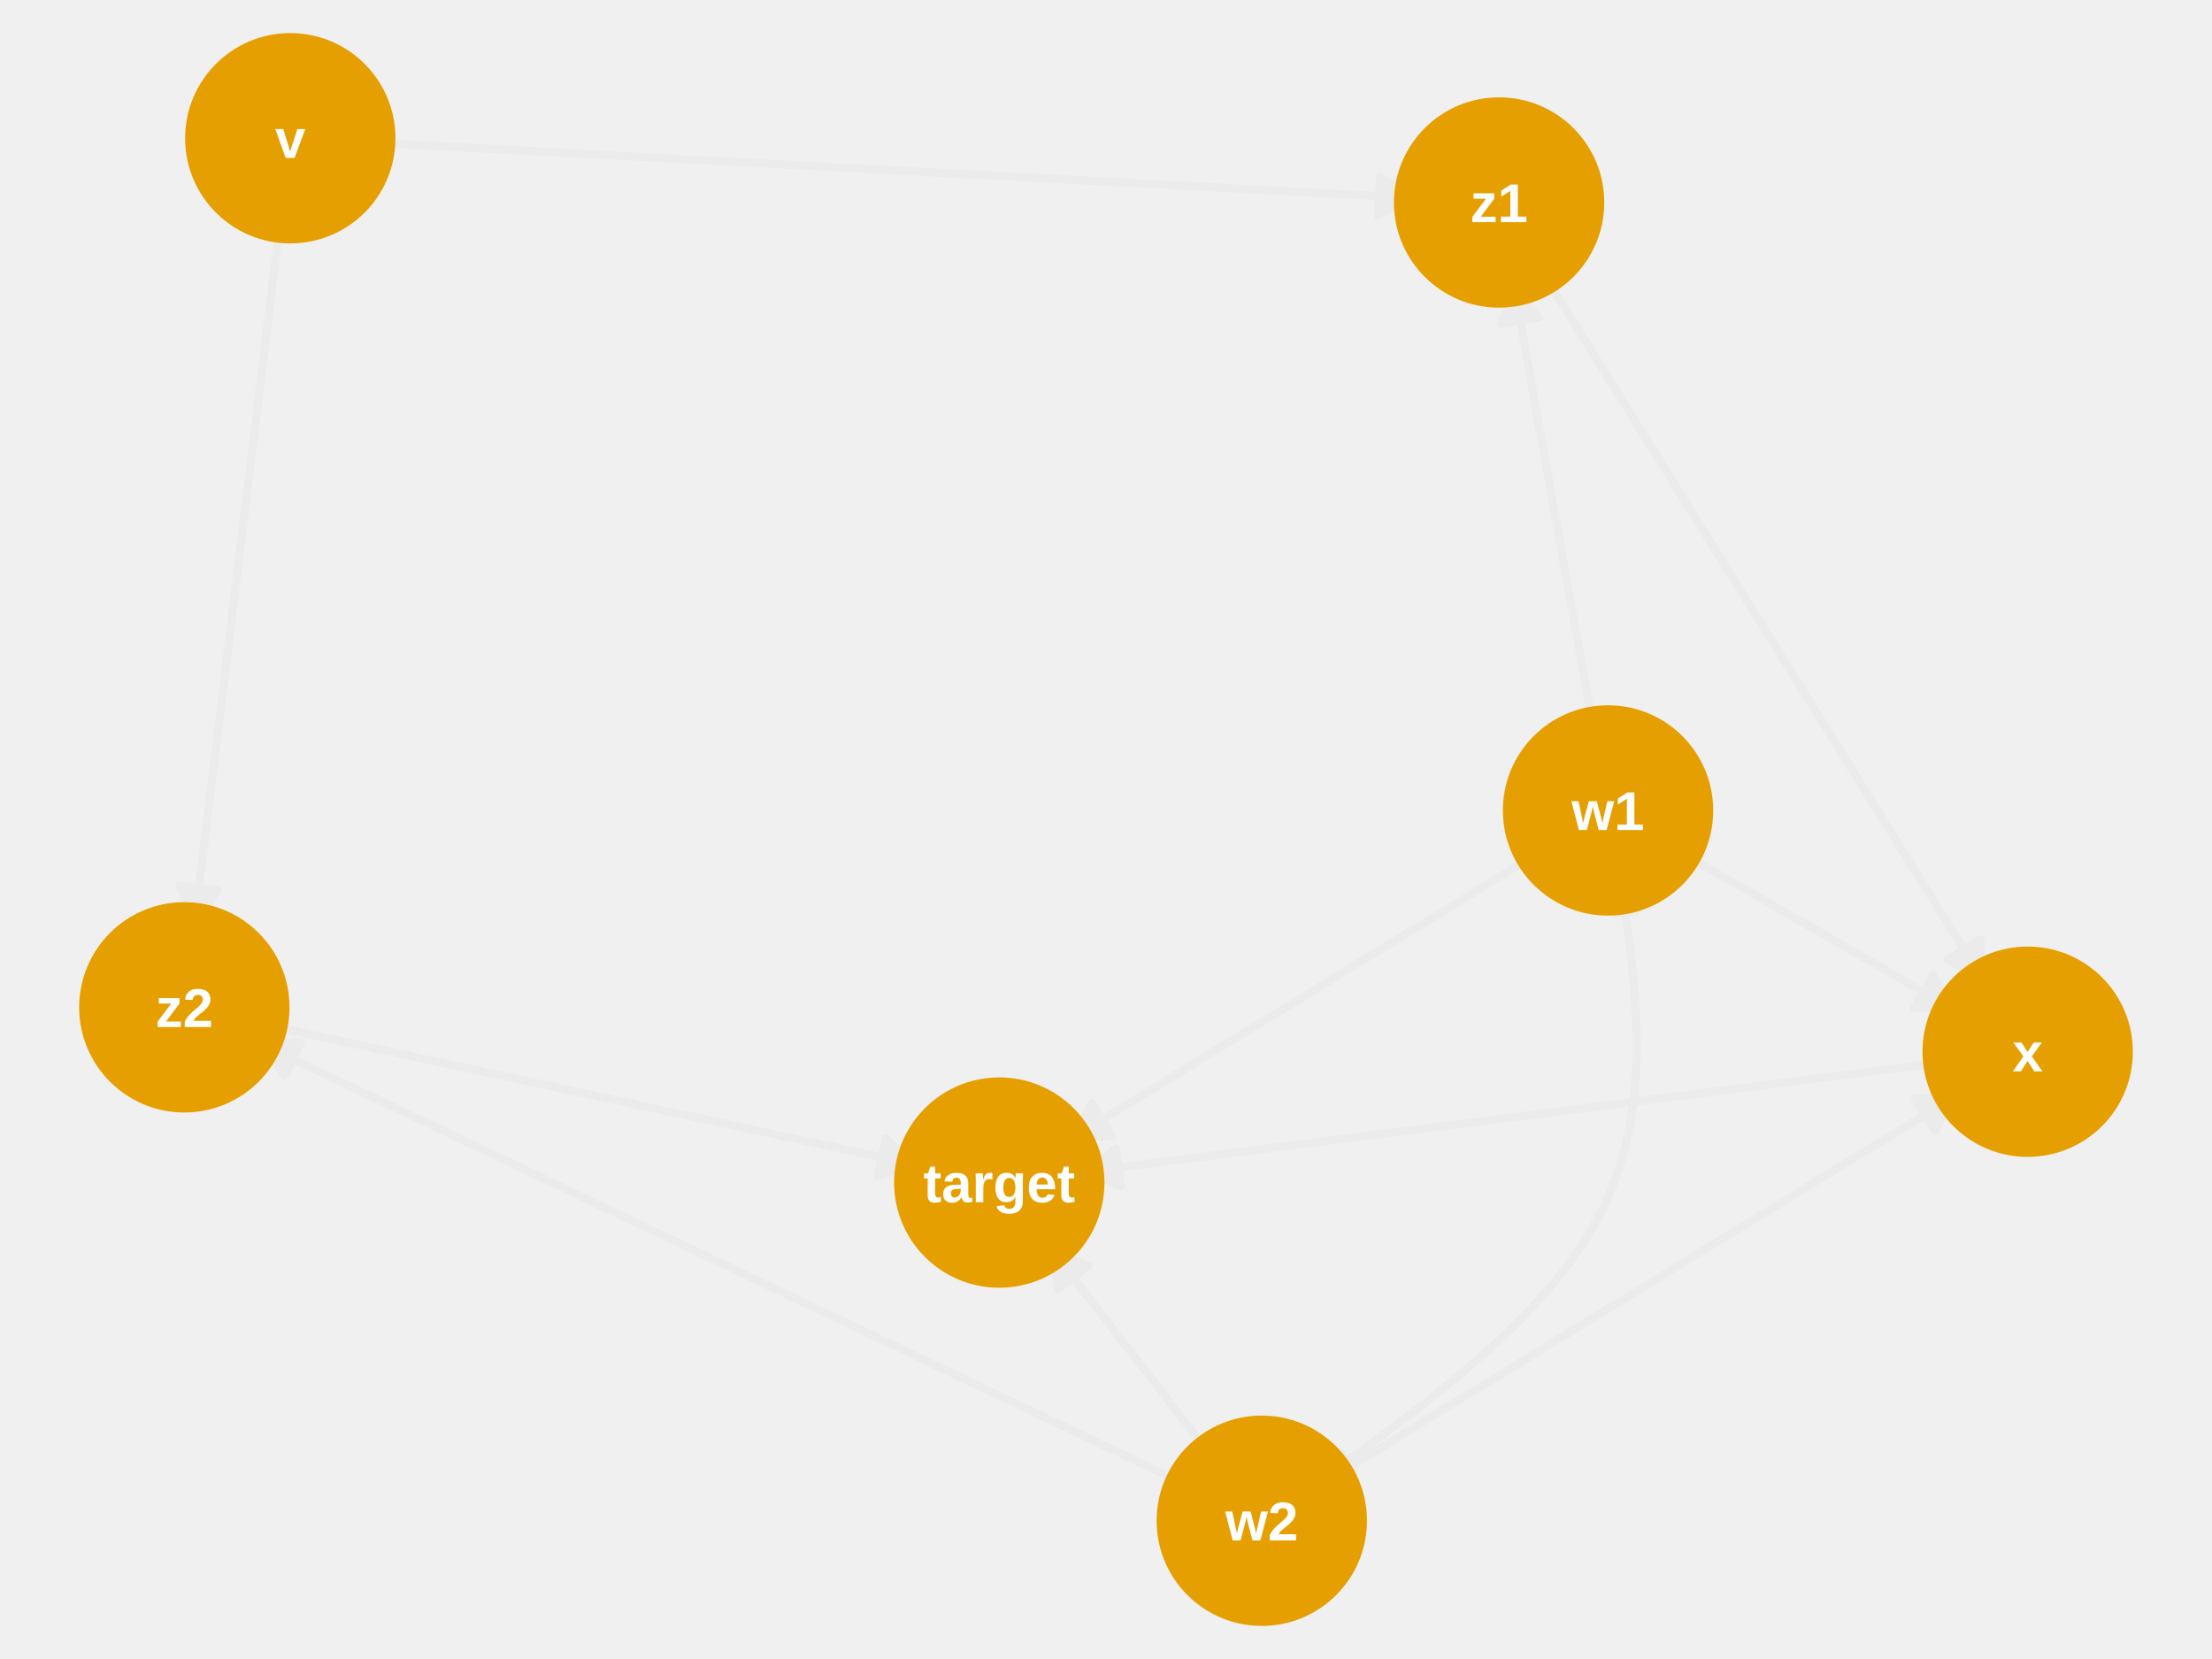
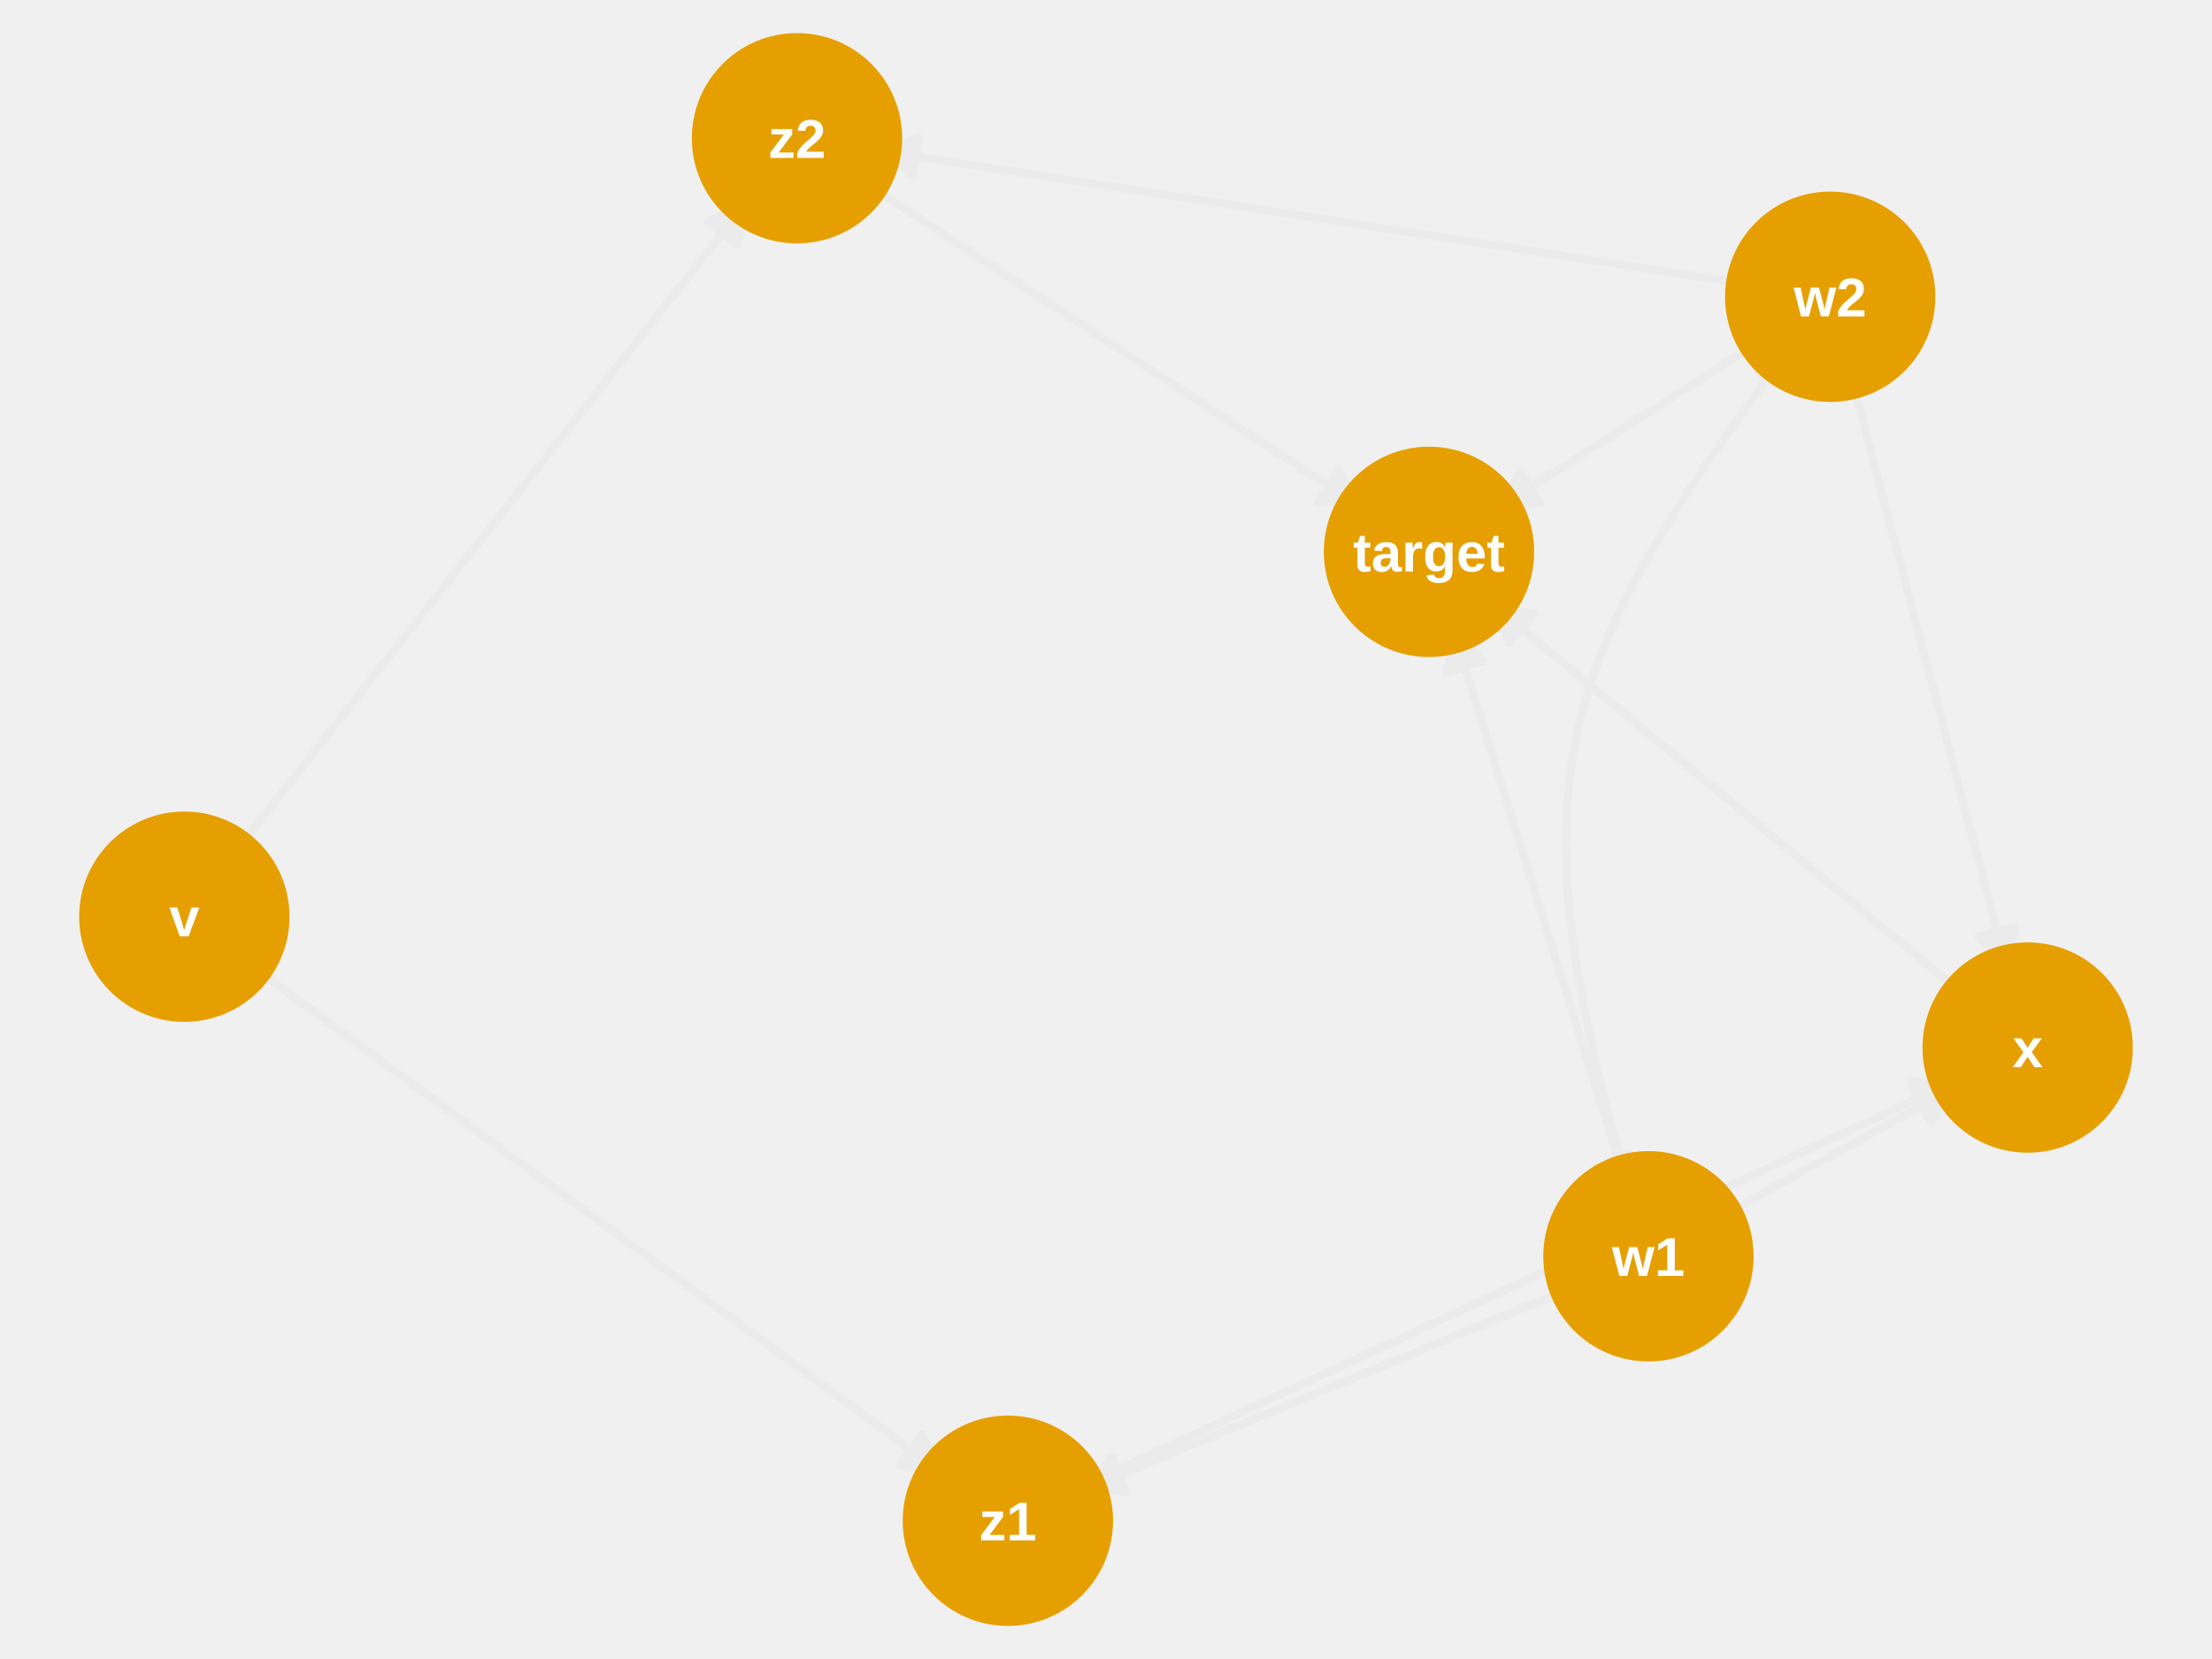
<svg xmlns="http://www.w3.org/2000/svg" class="svglite" width="576.00pt" height="432.00pt" viewBox="0 0 576.00 432.00">
  <defs>
    <style type="text/css">
    .svglite line, .svglite polyline, .svglite polygon, .svglite path, .svglite rect, .svglite circle {
      fill: none;
      stroke: #000000;
      stroke-linecap: round;
      stroke-linejoin: round;
      stroke-miterlimit: 10.00;
    }
    .svglite text {
      white-space: pre;
    }
  </style>
  </defs>
  <rect width="100%" height="100%" style="stroke: none; fill: none;" />
  <defs>
    <clipPath id="cpMC4wMHw1NzYuMDB8MC4wMHw0MzIuMDA=">
      <rect x="0.00" y="0.00" width="576.00" height="432.00" />
    </clipPath>
  </defs>
  <g clip-path="url(#cpMC4wMHw1NzYuMDB8MC4wMHw0MzIuMDA=)">
-     <polyline points="98.24,37.20 101.03,37.35 104.21,37.52 107.39,37.69 110.57,37.86 113.74,38.03 116.92,38.20 120.10,38.37 123.28,38.53 126.46,38.70 129.64,38.87 132.82,39.04 136.00,39.21 139.18,39.38 142.36,39.55 145.54,39.72 148.72,39.89 151.90,40.06 155.08,40.22 158.26,40.39 161.44,40.56 164.62,40.73 167.80,40.90 170.98,41.07 174.16,41.24 177.34,41.41 180.51,41.58 183.69,41.75 186.87,41.91 190.05,42.08 193.23,42.25 196.41,42.42 199.59,42.59 202.77,42.76 205.95,42.93 209.13,43.10 212.31,43.27 215.49,43.44 218.67,43.60 221.85,43.77 225.03,43.94 228.21,44.11 231.39,44.28 234.57,44.45 237.75,44.62 240.93,44.79 244.10,44.96 247.28,45.13 250.46,45.29 253.64,45.46 256.82,45.63 260.00,45.80 263.18,45.97 266.36,46.14 269.54,46.31 272.72,46.48 275.90,46.65 279.08,46.82 282.26,46.98 285.44,47.15 288.62,47.32 291.80,47.49 294.98,47.66 298.16,47.83 301.34,48.00 304.52,48.17 307.69,48.34 310.87,48.51 314.05,48.67 317.23,48.84 320.41,49.01 323.59,49.18 326.77,49.35 329.95,49.52 333.13,49.69 336.31,49.86 339.49,50.03 342.67,50.20 345.85,50.36 349.03,50.53 352.21,50.70 355.39,50.87 358.57,51.04 361.75,51.21 364.93,51.38 367.72,51.53 " style="stroke-width: 2.13; stroke: #EBEBEB; stroke-linecap: butt;" />
-     <polygon points="358.84,56.04 367.72,51.53 359.37,46.09 " style="stroke-width: 2.13; stroke: #EBEBEB; stroke-linecap: butt; fill: #EBEBEB;" />
-     <polyline points="72.85,58.51 72.80,58.86 72.53,61.15 72.25,63.43 71.97,65.72 71.69,68.00 71.41,70.29 71.13,72.58 70.85,74.86 70.57,77.15 70.30,79.43 70.02,81.72 69.74,84.01 69.46,86.29 69.18,88.58 68.90,90.86 68.62,93.15 68.34,95.44 68.07,97.72 67.79,100.01 67.51,102.29 67.23,104.58 66.95,106.86 66.67,109.15 66.39,111.44 66.12,113.72 65.84,116.01 65.56,118.29 65.28,120.58 65.00,122.87 64.72,125.15 64.44,127.44 64.16,129.72 63.89,132.01 63.61,134.30 63.33,136.58 63.05,138.87 62.77,141.15 62.49,143.44 62.21,145.73 61.93,148.01 61.66,150.30 61.38,152.58 61.10,154.87 60.82,157.16 60.54,159.44 60.26,161.73 59.98,164.01 59.71,166.30 59.43,168.59 59.15,170.87 58.87,173.16 58.59,175.44 58.31,177.73 58.03,180.02 57.75,182.30 57.48,184.59 57.20,186.87 56.92,189.16 56.64,191.45 56.36,193.73 56.08,196.02 55.80,198.30 55.52,200.59 55.25,202.88 54.97,205.16 54.69,207.45 54.41,209.73 54.13,212.02 53.85,214.31 53.57,216.59 53.30,218.88 53.02,221.16 52.74,223.45 52.46,225.73 52.18,228.02 51.90,230.31 51.62,232.59 51.34,234.88 51.07,237.16 50.79,239.45 50.74,239.80 " style="stroke-width: 2.13; stroke: #EBEBEB; stroke-linecap: butt;" />
-     <polygon points="46.84,230.63 50.74,239.80 56.73,231.84 " style="stroke-width: 2.13; stroke: #EBEBEB; stroke-linecap: butt; fill: #EBEBEB;" />
-     <polyline points="399.38,222.87 397.91,223.76 396.31,224.74 394.71,225.72 393.11,226.70 391.51,227.68 389.91,228.66 388.31,229.64 386.71,230.61 385.11,231.59 383.50,232.57 381.90,233.55 380.30,234.53 378.70,235.51 377.10,236.49 375.50,237.47 373.90,238.44 372.30,239.42 370.69,240.40 369.09,241.38 367.49,242.36 365.89,243.34 364.29,244.32 362.69,245.30 361.09,246.28 359.49,247.25 357.89,248.23 356.28,249.21 354.68,250.19 353.08,251.17 351.48,252.15 349.88,253.13 348.28,254.11 346.68,255.09 345.08,256.06 343.47,257.04 341.87,258.02 340.27,259.00 338.67,259.98 337.07,260.96 335.47,261.94 333.87,262.92 332.27,263.90 330.67,264.87 329.06,265.85 327.46,266.83 325.86,267.81 324.26,268.79 322.66,269.77 321.06,270.75 319.46,271.73 317.86,272.70 316.25,273.68 314.65,274.66 313.05,275.64 311.45,276.62 309.85,277.60 308.25,278.58 306.65,279.56 305.05,280.54 303.45,281.51 301.84,282.49 300.24,283.47 298.64,284.45 297.04,285.43 295.44,286.41 293.84,287.39 292.24,288.37 290.64,289.35 289.03,290.32 287.43,291.30 285.83,292.28 284.23,293.26 282.63,294.24 281.03,295.22 279.56,296.12 " style="stroke-width: 2.13; stroke: #EBEBEB; stroke-linecap: butt;" />
-     <polygon points="284.32,287.37 279.56,296.12 289.52,295.87 " style="stroke-width: 2.13; stroke: #EBEBEB; stroke-linecap: butt; fill: #EBEBEB;" />
-     <polyline points="438.39,222.34 438.60,222.46 439.70,223.10 440.80,223.73 441.91,224.37 443.01,225.00 444.12,225.63 445.22,226.27 446.32,226.90 447.43,227.54 448.53,228.17 449.63,228.81 450.74,229.44 451.84,230.08 452.95,230.71 454.05,231.35 455.15,231.98 456.26,232.62 457.36,233.25 458.46,233.89 459.57,234.52 460.67,235.16 461.78,235.79 462.88,236.42 463.98,237.06 465.09,237.69 466.19,238.33 467.29,238.96 468.40,239.60 469.50,240.23 470.61,240.87 471.71,241.50 472.81,242.14 473.92,242.77 475.02,243.41 476.12,244.04 477.23,244.68 478.33,245.31 479.44,245.95 480.54,246.58 481.64,247.21 482.75,247.85 483.85,248.48 484.95,249.12 486.06,249.75 487.16,250.39 488.27,251.02 489.37,251.66 490.47,252.29 491.58,252.93 492.68,253.56 493.78,254.20 494.89,254.83 495.99,255.47 497.10,256.10 498.20,256.73 499.30,257.37 500.41,258.00 501.51,258.64 502.61,259.27 503.72,259.91 504.82,260.54 505.93,261.18 507.03,261.81 508.13,262.45 508.34,262.57 " style="stroke-width: 2.13; stroke: #EBEBEB; stroke-linecap: butt;" />
-     <polygon points="498.38,262.58 508.34,262.57 503.35,253.95 " style="stroke-width: 2.13; stroke: #EBEBEB; stroke-linecap: butt; fill: #EBEBEB;" />
-     <polyline points="414.73,188.72 414.72,188.65 414.43,187.05 414.14,185.45 413.86,183.85 413.57,182.25 413.29,180.65 413.00,179.06 412.71,177.46 412.43,175.86 412.14,174.26 411.85,172.66 411.57,171.06 411.28,169.46 410.99,167.86 410.71,166.26 410.42,164.66 410.13,163.07 409.85,161.47 409.56,159.87 409.27,158.27 408.99,156.67 408.70,155.07 408.41,153.47 408.13,151.87 407.84,150.27 407.55,148.67 407.27,147.07 406.98,145.48 406.69,143.88 406.41,142.28 406.12,140.68 405.84,139.08 405.55,137.48 405.26,135.88 404.98,134.28 404.69,132.68 404.40,131.08 404.12,129.49 403.83,127.89 403.54,126.29 403.26,124.69 402.97,123.09 402.68,121.49 402.40,119.89 402.11,118.29 401.82,116.69 401.54,115.09 401.25,113.49 400.96,111.90 400.68,110.30 400.39,108.70 400.10,107.10 399.82,105.50 399.53,103.90 399.24,102.30 398.96,100.70 398.67,99.10 398.39,97.50 398.10,95.90 397.81,94.31 397.53,92.71 397.24,91.11 396.95,89.51 396.67,87.91 396.38,86.31 396.09,84.71 395.81,83.11 395.52,81.51 395.23,79.91 394.95,78.32 394.66,76.72 394.37,75.12 394.36,75.05 " style="stroke-width: 2.13; stroke: #EBEBEB; stroke-linecap: butt;" />
-     <polygon points="400.79,82.67 394.36,75.05 390.98,84.42 " style="stroke-width: 2.13; stroke: #EBEBEB; stroke-linecap: butt; fill: #EBEBEB;" />
-     <polyline points="314.66,378.09 314.07,377.32 313.38,376.43 312.69,375.54 312.00,374.65 311.31,373.76 310.62,372.87 309.93,371.98 309.24,371.10 308.55,370.21 307.86,369.32 307.17,368.43 306.48,367.54 305.78,366.65 305.09,365.76 304.40,364.87 303.71,363.98 303.02,363.09 302.33,362.20 301.64,361.31 300.95,360.42 300.26,359.53 299.57,358.64 298.88,357.75 298.19,356.86 297.50,355.97 296.81,355.08 296.12,354.20 295.43,353.31 294.74,352.42 294.05,351.53 293.36,350.64 292.67,349.75 291.98,348.86 291.28,347.97 290.59,347.08 289.90,346.19 289.21,345.30 288.52,344.41 287.83,343.52 287.14,342.63 286.45,341.74 285.76,340.85 285.07,339.96 284.38,339.07 283.69,338.19 283.00,337.30 282.31,336.41 281.62,335.52 280.93,334.63 280.24,333.74 279.55,332.85 278.86,331.96 278.17,331.07 277.48,330.18 276.78,329.29 276.09,328.40 275.40,327.51 274.71,326.62 274.12,325.86 " style="stroke-width: 2.13; stroke: #EBEBEB; stroke-linecap: butt;" />
-     <polygon points="283.34,329.62 274.12,325.86 275.48,335.73 " style="stroke-width: 2.13; stroke: #EBEBEB; stroke-linecap: butt; fill: #EBEBEB;" />
-     <polyline points="347.91,384.16 348.71,383.66 350.73,382.43 352.74,381.20 354.76,379.96 356.77,378.73 358.79,377.50 360.80,376.26 362.82,375.03 364.83,373.79 366.84,372.56 368.86,371.33 370.87,370.09 372.89,368.86 374.90,367.63 376.92,366.39 378.93,365.16 380.95,363.93 382.96,362.69 384.97,361.46 386.99,360.23 389.00,358.99 391.02,357.76 393.03,356.52 395.05,355.29 397.06,354.06 399.08,352.82 401.09,351.59 403.10,350.36 405.12,349.12 407.13,347.89 409.15,346.66 411.16,345.42 413.18,344.19 415.19,342.95 417.21,341.72 419.22,340.49 421.23,339.25 423.25,338.02 425.26,336.79 427.28,335.55 429.29,334.32 431.31,333.09 433.32,331.85 435.34,330.62 437.35,329.38 439.36,328.15 441.38,326.92 443.39,325.68 445.41,324.45 447.42,323.22 449.44,321.98 451.45,320.75 453.47,319.52 455.48,318.28 457.49,317.05 459.51,315.81 461.52,314.58 463.54,313.35 465.55,312.11 467.57,310.88 469.58,309.65 471.60,308.41 473.61,307.18 475.62,305.95 477.64,304.71 479.65,303.48 481.67,302.24 483.68,301.01 485.70,299.78 487.71,298.54 489.73,297.31 491.74,296.08 493.75,294.84 495.77,293.61 497.78,292.38 499.80,291.14 501.81,289.91 503.83,288.68 505.84,287.44 507.86,286.21 508.66,285.71 " style="stroke-width: 2.13; stroke: #EBEBEB; stroke-linecap: butt;" />
-     <polygon points="503.90,294.47 508.66,285.71 498.70,285.97 " style="stroke-width: 2.13; stroke: #EBEBEB; stroke-linecap: butt; fill: #EBEBEB;" />
-     <polyline points="308.10,386.25 305.90,385.20 303.06,383.85 300.23,382.50 297.40,381.15 294.56,379.80 291.73,378.44 288.89,377.09 286.06,375.74 283.23,374.39 280.39,373.04 277.56,371.69 274.72,370.34 271.89,368.99 269.06,367.64 266.22,366.29 263.39,364.94 260.55,363.59 257.72,362.24 254.89,360.89 252.05,359.54 249.22,358.19 246.38,356.84 243.55,355.49 240.71,354.14 237.88,352.79 235.05,351.44 232.21,350.09 229.38,348.74 226.54,347.39 223.71,346.04 220.88,344.68 218.04,343.33 215.21,341.98 212.37,340.63 209.54,339.28 206.71,337.93 203.87,336.58 201.04,335.23 198.20,333.88 195.37,332.53 192.54,331.18 189.70,329.83 186.87,328.48 184.03,327.13 181.20,325.78 178.37,324.43 175.53,323.08 172.70,321.73 169.86,320.38 167.03,319.03 164.20,317.68 161.36,316.33 158.53,314.98 155.69,313.63 152.86,312.28 150.03,310.92 147.19,309.57 144.36,308.22 141.52,306.87 138.69,305.52 135.86,304.17 133.02,302.82 130.19,301.47 127.35,300.12 124.52,298.77 121.69,297.42 118.85,296.07 116.02,294.72 113.18,293.37 110.35,292.02 107.51,290.67 104.68,289.32 101.85,287.97 99.01,286.62 96.18,285.27 93.34,283.92 90.51,282.57 87.68,281.22 84.84,279.87 82.01,278.52 79.17,277.16 76.34,275.81 73.51,274.46 70.67,273.11 68.47,272.07 " style="stroke-width: 2.13; stroke: #EBEBEB; stroke-linecap: butt;" />
-     <polygon points="78.40,271.28 68.47,272.07 74.12,280.27 " style="stroke-width: 2.13; stroke: #EBEBEB; stroke-linecap: butt; fill: #EBEBEB;" />
-     <polyline points="505.50,276.73 503.66,276.97 500.95,277.31 498.25,277.66 495.54,278.00 492.84,278.35 490.13,278.69 487.43,279.03 484.72,279.38 482.02,279.72 479.31,280.07 476.61,280.41 473.90,280.75 471.20,281.10 468.49,281.44 465.79,281.79 463.08,282.13 460.38,282.48 457.67,282.82 454.97,283.16 452.26,283.51 449.56,283.85 446.85,284.20 444.15,284.54 441.44,284.88 438.74,285.23 436.03,285.57 433.33,285.92 430.62,286.26 427.92,286.61 425.21,286.95 422.51,287.29 419.80,287.64 417.10,287.98 414.39,288.33 411.69,288.67 408.98,289.01 406.28,289.36 403.57,289.70 400.87,290.05 398.16,290.39 395.46,290.74 392.75,291.08 390.05,291.42 387.34,291.77 384.64,292.11 381.93,292.46 379.23,292.80 376.52,293.14 373.82,293.49 371.12,293.83 368.41,294.18 365.71,294.52 363.00,294.87 360.30,295.21 357.59,295.55 354.89,295.90 352.18,296.24 349.48,296.59 346.77,296.93 344.07,297.27 341.36,297.62 338.66,297.96 335.95,298.31 333.25,298.65 330.54,299.00 327.84,299.34 325.13,299.68 322.43,300.03 319.72,300.37 317.02,300.72 314.31,301.06 311.61,301.40 308.90,301.75 306.20,302.09 303.49,302.44 300.79,302.78 298.08,303.13 295.38,303.47 292.67,303.81 289.97,304.16 287.26,304.50 284.56,304.85 282.71,305.08 " style="stroke-width: 2.13; stroke: #EBEBEB; stroke-linecap: butt;" />
-     <polygon points="290.64,299.05 282.71,305.08 291.90,308.93 " style="stroke-width: 2.13; stroke: #EBEBEB; stroke-linecap: butt; fill: #EBEBEB;" />
-     <polyline points="402.34,71.98 402.87,72.83 404.26,75.07 405.66,77.30 407.05,79.54 408.44,81.77 409.83,84.00 411.22,86.24 412.61,88.47 414.00,90.70 415.39,92.94 416.78,95.17 418.17,97.41 419.56,99.64 420.95,101.87 422.34,104.11 423.73,106.34 425.12,108.57 426.51,110.81 427.90,113.04 429.29,115.28 430.68,117.51 432.07,119.74 433.46,121.98 434.85,124.21 436.24,126.44 437.63,128.68 439.02,130.91 440.41,133.15 441.80,135.38 443.19,137.61 444.58,139.85 445.97,142.08 447.36,144.31 448.75,146.55 450.14,148.78 451.53,151.02 452.92,153.25 454.32,155.48 455.71,157.72 457.10,159.95 458.49,162.18 459.88,164.42 461.27,166.65 462.66,168.89 464.05,171.12 465.44,173.35 466.83,175.59 468.22,177.82 469.61,180.05 471.00,182.29 472.39,184.52 473.78,186.76 475.17,188.99 476.56,191.22 477.95,193.46 479.34,195.69 480.73,197.92 482.12,200.16 483.51,202.39 484.90,204.63 486.29,206.86 487.68,209.09 489.07,211.33 490.46,213.56 491.85,215.79 493.24,218.03 494.63,220.26 496.02,222.50 497.41,224.73 498.80,226.96 500.19,229.20 501.58,231.43 502.97,233.66 504.37,235.90 505.76,238.13 507.15,240.37 508.54,242.60 509.93,244.83 511.32,247.07 512.71,249.30 514.10,251.53 515.49,253.77 516.02,254.62 " style="stroke-width: 2.13; stroke: #EBEBEB; stroke-linecap: butt;" />
-     <polygon points="507.23,249.93 516.02,254.62 515.69,244.66 " style="stroke-width: 2.13; stroke: #EBEBEB; stroke-linecap: butt; fill: #EBEBEB;" />
-     <polyline points="70.17,267.08 71.58,267.38 73.72,267.84 75.87,268.30 78.01,268.76 80.15,269.22 82.30,269.69 84.44,270.15 86.58,270.61 88.73,271.07 90.87,271.53 93.02,271.99 95.16,272.45 97.30,272.91 99.45,273.37 101.59,273.83 103.73,274.29 105.88,274.76 108.02,275.22 110.16,275.68 112.31,276.14 114.45,276.60 116.59,277.06 118.74,277.52 120.88,277.98 123.03,278.44 125.17,278.90 127.31,279.37 129.46,279.83 131.60,280.29 133.74,280.75 135.89,281.21 138.03,281.67 140.17,282.13 142.32,282.59 144.46,283.05 146.60,283.51 148.75,283.97 150.89,284.44 153.04,284.90 155.18,285.36 157.32,285.82 159.47,286.28 161.61,286.74 163.75,287.20 165.90,287.66 168.04,288.12 170.18,288.58 172.33,289.04 174.47,289.51 176.61,289.97 178.76,290.43 180.90,290.89 183.05,291.35 185.19,291.81 187.33,292.27 189.48,292.73 191.62,293.19 193.76,293.65 195.91,294.12 198.05,294.58 200.19,295.04 202.34,295.50 204.48,295.96 206.62,296.42 208.77,296.88 210.91,297.34 213.06,297.80 215.20,298.26 217.34,298.72 219.49,299.19 221.63,299.65 223.77,300.11 225.92,300.57 228.06,301.03 230.20,301.49 232.35,301.95 234.49,302.41 236.63,302.87 238.04,303.18 " style="stroke-width: 2.13; stroke: #EBEBEB; stroke-linecap: butt;" />
-     <polygon points="228.56,306.23 238.04,303.18 230.66,296.49 " style="stroke-width: 2.13; stroke: #EBEBEB; stroke-linecap: butt; fill: #EBEBEB;" />
-     <polyline points="422.54,233.39 422.94,235.71 423.31,238.24 423.66,240.74 423.99,243.19 424.30,245.60 424.58,247.98 424.84,250.32 425.08,252.63 425.30,254.90 425.49,257.13 425.66,259.34 425.81,261.51 425.93,263.65 426.02,265.76 426.09,267.83 426.13,269.88 426.15,271.90 426.14,273.90 426.11,275.86 426.04,277.80 425.95,279.71 425.84,281.60 425.69,283.46 425.51,285.31 425.31,287.12 425.07,288.92 424.81,290.70 424.52,292.45 424.19,294.19 423.83,295.91 423.45,297.61 423.03,299.29 422.58,300.96 422.09,302.61 421.58,304.24 421.03,305.86 420.44,307.47 419.82,309.07 419.17,310.65 418.49,312.23 417.76,313.79 417.01,315.34 416.21,316.89 415.38,318.43 414.52,319.96 413.61,321.48 412.67,323.00 411.69,324.51 410.68,326.02 409.62,327.53 408.53,329.03 407.40,330.54 406.22,332.04 405.01,333.54 403.76,335.04 402.46,336.54 401.13,338.05 399.75,339.56 398.33,341.07 396.87,342.59 395.37,344.11 393.82,345.64 392.23,347.17 390.60,348.71 388.92,350.26 387.20,351.82 385.43,353.39 383.62,354.97 381.76,356.56 379.85,358.16 377.90,359.78 375.91,361.41 373.86,363.05 371.77,364.71 369.63,366.39 367.44,368.08 365.20,369.79 362.92,371.52 360.58,373.27 358.20,375.03 355.76,376.82 353.28,378.63 350.74,380.46 348.15,382.31 347.16,383.01 " style="stroke-width: 2.13; stroke: #EBEBEB; stroke-linecap: butt;" />
-     <polygon points="425.73,237.22 422.54,233.39 420.82,238.06 " style="stroke-width: 2.13; stroke: #EBEBEB; stroke-linecap: butt; fill: #EBEBEB;" />
-     <polygon points="349.27,378.50 347.16,383.01 352.12,382.58 " style="stroke-width: 2.13; stroke: #EBEBEB; stroke-linecap: butt; fill: #EBEBEB;" />
-     <circle cx="260.21" cy="307.94" r="27.03" style="stroke-width: 0.71; stroke: #E69F00; fill: #E69F00;" />
-     <circle cx="75.59" cy="36.00" r="27.03" style="stroke-width: 0.71; stroke: #E69F00; fill: #E69F00;" />
-     <circle cx="418.73" cy="211.04" r="27.03" style="stroke-width: 0.71; stroke: #E69F00; fill: #E69F00;" />
-     <circle cx="328.57" cy="396.00" r="27.03" style="stroke-width: 0.71; stroke: #E69F00; fill: #E69F00;" />
-     <circle cx="528.00" cy="273.87" r="27.03" style="stroke-width: 0.71; stroke: #E69F00; fill: #E69F00;" />
-     <circle cx="390.36" cy="52.73" r="27.03" style="stroke-width: 0.71; stroke: #E69F00; fill: #E69F00;" />
-     <circle cx="48.00" cy="262.31" r="27.03" style="stroke-width: 0.71; stroke: #E69F00; fill: #E69F00;" />
-     <text x="260.21" y="313.06" text-anchor="middle" style="font-size: 14.23px; font-weight: bold;fill: #FFFFFF; font-family: &quot;Arial&quot;;" textLength="39.51px" lengthAdjust="spacingAndGlyphs">target</text>
-     <text x="75.59" y="41.12" text-anchor="middle" style="font-size: 14.23px; font-weight: bold;fill: #FFFFFF; font-family: &quot;Arial&quot;;" textLength="7.91px" lengthAdjust="spacingAndGlyphs">v</text>
-     <text x="418.73" y="216.15" text-anchor="middle" style="font-size: 14.23px; font-weight: bold;fill: #FFFFFF; font-family: &quot;Arial&quot;;" textLength="18.96px" lengthAdjust="spacingAndGlyphs">w1</text>
-     <text x="328.57" y="401.12" text-anchor="middle" style="font-size: 14.23px; font-weight: bold;fill: #FFFFFF; font-family: &quot;Arial&quot;;" textLength="18.96px" lengthAdjust="spacingAndGlyphs">w2</text>
-     <text x="528.00" y="278.99" text-anchor="middle" style="font-size: 14.23px; font-weight: bold;fill: #FFFFFF; font-family: &quot;Arial&quot;;" textLength="7.91px" lengthAdjust="spacingAndGlyphs">x</text>
-     <text x="390.36" y="57.85" text-anchor="middle" style="font-size: 14.23px; font-weight: bold;fill: #FFFFFF; font-family: &quot;Arial&quot;;" textLength="15.02px" lengthAdjust="spacingAndGlyphs">z1</text>
-     <text x="48.00" y="267.43" text-anchor="middle" style="font-size: 14.23px; font-weight: bold;fill: #FFFFFF; font-family: &quot;Arial&quot;;" textLength="15.02px" lengthAdjust="spacingAndGlyphs">z2</text>
+     <polyline points="66.29,252.12 67.50,253.01 69.66,254.60 71.83,256.19 73.99,257.78 76.16,259.37 78.33,260.96 80.49,262.54 82.66,264.13 84.82,265.72 86.99,267.31 89.16,268.90 91.32,270.49 93.49,272.08 95.66,273.67 97.82,275.25 99.99,276.84 102.15,278.43 104.32,280.02 106.49,281.61 108.65,283.20 110.82,284.79 112.98,286.38 115.15,287.96 117.32,289.55 119.48,291.14 121.65,292.73 123.82,294.32 125.98,295.91 128.15,297.50 130.31,299.09 132.48,300.67 134.65,302.26 136.81,303.85 138.98,305.44 141.15,307.03 143.31,308.62 145.48,310.21 147.64,311.80 149.81,313.38 151.98,314.97 154.14,316.56 156.31,318.15 158.47,319.74 160.64,321.33 162.81,322.92 164.97,324.51 167.14,326.09 169.31,327.68 171.47,329.27 173.64,330.86 175.80,332.45 177.97,334.04 180.14,335.63 182.30,337.22 184.47,338.80 186.63,340.39 188.80,341.98 190.97,343.57 193.13,345.16 195.30,346.75 197.47,348.34 199.63,349.93 201.80,351.51 203.96,353.10 206.13,354.69 208.30,356.28 210.46,357.87 212.63,359.46 214.79,361.05 216.96,362.64 219.13,364.22 221.29,365.81 223.46,367.40 225.63,368.99 227.79,370.58 229.96,372.17 232.12,373.76 234.29,375.35 236.46,376.93 238.62,378.52 240.79,380.11 242.95,381.70 244.16,382.59 " style="stroke-width: 2.13; stroke: #EBEBEB; stroke-linecap: butt;" />
+     <polygon points="234.26,381.50 244.16,382.59 240.15,373.47 " style="stroke-width: 2.13; stroke: #EBEBEB; stroke-linecap: butt; fill: #EBEBEB;" />
+     <polyline points="62.02,220.89 62.50,220.28 64.12,218.24 65.73,216.19 67.34,214.14 68.95,212.09 70.56,210.05 72.17,208.00 73.78,205.95 75.40,203.90 77.01,201.86 78.62,199.81 80.23,197.76 81.84,195.71 83.45,193.67 85.06,191.62 86.68,189.57 88.29,187.52 89.90,185.48 91.51,183.43 93.12,181.38 94.73,179.33 96.35,177.28 97.96,175.24 99.57,173.19 101.18,171.14 102.79,169.09 104.40,167.05 106.01,165.00 107.63,162.95 109.24,160.90 110.85,158.86 112.46,156.81 114.07,154.76 115.68,152.71 117.29,150.67 118.91,148.62 120.52,146.57 122.13,144.52 123.74,142.48 125.35,140.43 126.96,138.38 128.58,136.33 130.19,134.29 131.80,132.24 133.41,130.19 135.02,128.14 136.63,126.09 138.24,124.05 139.86,122.00 141.47,119.95 143.08,117.90 144.69,115.86 146.30,113.81 147.91,111.76 149.52,109.71 151.14,107.67 152.75,105.62 154.36,103.57 155.97,101.52 157.58,99.48 159.19,97.43 160.81,95.38 162.42,93.33 164.03,91.29 165.64,89.24 167.25,87.19 168.86,85.14 170.47,83.09 172.09,81.05 173.70,79.00 175.31,76.95 176.92,74.90 178.53,72.86 180.14,70.81 181.75,68.76 183.37,66.71 184.98,64.67 186.59,62.62 188.20,60.57 189.81,58.52 191.42,56.48 193.04,54.43 193.51,53.82 " style="stroke-width: 2.13; stroke: #EBEBEB; stroke-linecap: butt;" />
+     <polygon points="192.09,63.68 193.51,53.82 184.26,57.52 " style="stroke-width: 2.13; stroke: #EBEBEB; stroke-linecap: butt; fill: #EBEBEB;" />
+     <polyline points="422.50,305.48 422.32,304.90 421.74,303.04 421.17,301.19 420.59,299.34 420.01,297.49 419.43,295.63 418.86,293.78 418.28,291.93 417.70,290.07 417.13,288.22 416.55,286.37 415.97,284.52 415.39,282.66 414.82,280.81 414.24,278.96 413.66,277.10 413.09,275.25 412.51,273.40 411.93,271.55 411.36,269.69 410.78,267.84 410.20,265.99 409.62,264.13 409.05,262.28 408.47,260.43 407.89,258.58 407.32,256.72 406.74,254.87 406.16,253.02 405.58,251.16 405.01,249.31 404.43,247.46 403.85,245.61 403.28,243.75 402.70,241.90 402.12,240.05 401.54,238.19 400.97,236.34 400.39,234.49 399.81,232.64 399.24,230.78 398.66,228.93 398.08,227.08 397.50,225.22 396.93,223.37 396.35,221.52 395.77,219.67 395.20,217.81 394.62,215.96 394.04,214.11 393.46,212.25 392.89,210.40 392.31,208.55 391.73,206.70 391.16,204.84 390.58,202.99 390.00,201.14 389.42,199.28 388.85,197.43 388.27,195.58 387.69,193.73 387.12,191.87 386.54,190.02 385.96,188.17 385.38,186.31 384.81,184.46 384.23,182.61 383.65,180.76 383.08,178.90 382.50,177.05 381.92,175.20 381.34,173.35 380.77,171.49 380.19,169.64 379.61,167.79 379.04,165.93 378.85,165.35 " style="stroke-width: 2.13; stroke: #EBEBEB; stroke-linecap: butt;" />
+     <polygon points="386.18,172.11 378.85,165.35 376.66,175.07 " style="stroke-width: 2.13; stroke: #EBEBEB; stroke-linecap: butt; fill: #EBEBEB;" />
+     <polyline points="449.11,316.20 449.20,316.15 450.19,315.60 451.19,315.05 452.19,314.50 453.19,313.95 454.18,313.41 455.18,312.86 456.18,312.31 457.18,311.76 458.17,311.21 459.17,310.66 460.17,310.11 461.17,309.56 462.16,309.01 463.16,308.46 464.16,307.91 465.16,307.37 466.15,306.82 467.15,306.27 468.15,305.72 469.15,305.17 470.14,304.62 471.14,304.07 472.14,303.52 473.14,302.97 474.13,302.42 475.13,301.88 476.13,301.33 477.13,300.78 478.12,300.23 479.12,299.68 480.12,299.13 481.12,298.58 482.11,298.03 483.11,297.48 484.11,296.93 485.11,296.39 486.10,295.84 487.10,295.29 488.10,294.74 489.10,294.19 490.09,293.64 491.09,293.09 492.09,292.54 493.09,291.99 494.08,291.44 495.08,290.89 496.08,290.35 497.08,289.80 498.07,289.25 499.07,288.70 500.07,288.15 501.07,287.60 502.06,287.05 503.06,286.50 504.06,285.95 505.06,285.40 506.05,284.86 507.05,284.31 508.05,283.76 508.13,283.71 " style="stroke-width: 2.13; stroke: #EBEBEB; stroke-linecap: butt;" />
+     <polygon points="502.98,292.24 508.13,283.71 498.17,283.51 " style="stroke-width: 2.13; stroke: #EBEBEB; stroke-linecap: butt; fill: #EBEBEB;" />
+     <polyline points="408.29,335.79 407.34,336.17 405.66,336.87 403.97,337.57 402.29,338.26 400.60,338.96 398.92,339.65 397.23,340.35 395.55,341.04 393.86,341.74 392.18,342.44 390.50,343.13 388.81,343.83 387.13,344.52 385.44,345.22 383.76,345.91 382.07,346.61 380.39,347.30 378.70,348.00 377.02,348.70 375.33,349.39 373.65,350.09 371.96,350.78 370.28,351.48 368.59,352.17 366.91,352.87 365.22,353.57 363.54,354.26 361.85,354.96 360.17,355.65 358.48,356.35 356.80,357.04 355.11,357.74 353.43,358.44 351.74,359.13 350.06,359.83 348.38,360.52 346.69,361.22 345.01,361.91 343.32,362.61 341.64,363.30 339.95,364.00 338.27,364.70 336.58,365.39 334.90,366.09 333.21,366.78 331.53,367.48 329.84,368.17 328.16,368.87 326.47,369.57 324.79,370.26 323.10,370.96 321.42,371.65 319.73,372.35 318.05,373.04 316.36,373.74 314.68,374.43 312.99,375.13 311.31,375.83 309.62,376.52 307.94,377.22 306.26,377.91 304.57,378.61 302.89,379.30 301.20,380.00 299.52,380.70 297.83,381.39 296.15,382.09 294.46,382.78 292.78,383.48 291.09,384.17 289.41,384.87 287.72,385.57 286.04,386.26 284.35,386.96 283.41,387.35 " style="stroke-width: 2.13; stroke: #EBEBEB; stroke-linecap: butt;" />
+     <polygon points="289.48,379.45 283.41,387.35 293.29,388.66 " style="stroke-width: 2.13; stroke: #EBEBEB; stroke-linecap: butt; fill: #EBEBEB;" />
+     <polyline points="457.45,89.45 456.53,90.03 455.48,90.70 454.42,91.37 453.37,92.04 452.31,92.71 451.26,93.38 450.20,94.05 449.15,94.72 448.09,95.40 447.04,96.07 445.98,96.74 444.92,97.41 443.87,98.08 442.81,98.75 441.76,99.42 440.70,100.09 439.65,100.76 438.59,101.43 437.54,102.10 436.48,102.77 435.43,103.45 434.37,104.12 433.32,104.79 432.26,105.46 431.21,106.13 430.15,106.80 429.10,107.47 428.04,108.14 426.98,108.81 425.93,109.48 424.87,110.15 423.82,110.83 422.76,111.50 421.71,112.17 420.65,112.84 419.60,113.51 418.54,114.18 417.49,114.85 416.43,115.52 415.38,116.19 414.32,116.86 413.27,117.53 412.21,118.21 411.16,118.88 410.10,119.55 409.05,120.22 407.99,120.89 406.93,121.56 405.88,122.23 404.82,122.90 403.77,123.57 402.71,124.24 401.66,124.91 400.60,125.59 399.55,126.26 398.49,126.93 397.44,127.60 396.38,128.27 395.33,128.94 394.27,129.61 393.22,130.28 392.16,130.95 391.25,131.53 " style="stroke-width: 2.13; stroke: #EBEBEB; stroke-linecap: butt;" />
+     <polygon points="395.86,122.70 391.25,131.53 401.20,131.11 " style="stroke-width: 2.13; stroke: #EBEBEB; stroke-linecap: butt; fill: #EBEBEB;" />
+     <polyline points="482.35,99.21 482.82,100.98 483.33,102.95 483.85,104.93 484.37,106.90 484.89,108.88 485.41,110.85 485.93,112.83 486.45,114.80 486.97,116.77 487.49,118.75 488.01,120.72 488.53,122.70 489.05,124.67 489.57,126.65 490.09,128.62 490.61,130.60 491.12,132.57 491.64,134.55 492.16,136.52 492.68,138.50 493.20,140.47 493.72,142.45 494.24,144.42 494.76,146.40 495.28,148.37 495.80,150.34 496.32,152.32 496.84,154.29 497.36,156.27 497.88,158.24 498.40,160.22 498.92,162.19 499.43,164.17 499.95,166.14 500.47,168.12 500.99,170.09 501.51,172.07 502.03,174.04 502.55,176.02 503.07,177.99 503.59,179.97 504.11,181.94 504.63,183.91 505.15,185.89 505.67,187.86 506.19,189.84 506.71,191.81 507.23,193.79 507.74,195.76 508.26,197.74 508.78,199.71 509.30,201.69 509.82,203.66 510.34,205.64 510.86,207.61 511.38,209.59 511.90,211.56 512.42,213.54 512.94,215.51 513.46,217.49 513.98,219.46 514.50,221.43 515.02,223.41 515.54,225.38 516.05,227.36 516.57,229.33 517.09,231.31 517.61,233.28 518.13,235.26 518.65,237.23 519.17,239.21 519.69,241.18 520.21,243.16 520.73,245.13 521.25,247.11 521.77,249.08 522.23,250.85 " style="stroke-width: 2.13; stroke: #EBEBEB; stroke-linecap: butt;" />
+     <polygon points="515.22,243.77 522.23,250.85 524.85,241.23 " style="stroke-width: 2.13; stroke: #EBEBEB; stroke-linecap: butt; fill: #EBEBEB;" />
+     <polyline points="454.17,73.84 452.12,73.53 449.41,73.11 446.69,72.69 443.97,72.28 441.25,71.86 438.54,71.44 435.82,71.03 433.10,70.61 430.38,70.19 427.67,69.78 424.95,69.36 422.23,68.94 419.51,68.52 416.80,68.11 414.08,67.69 411.36,67.27 408.64,66.86 405.92,66.44 403.21,66.02 400.49,65.61 397.77,65.19 395.05,64.77 392.34,64.35 389.62,63.94 386.90,63.52 384.18,63.10 381.47,62.69 378.75,62.27 376.03,61.85 373.31,61.44 370.60,61.02 367.88,60.60 365.16,60.18 362.44,59.77 359.73,59.35 357.01,58.93 354.29,58.52 351.57,58.10 348.85,57.68 346.14,57.27 343.42,56.85 340.70,56.43 337.98,56.01 335.27,55.60 332.55,55.18 329.83,54.76 327.11,54.35 324.40,53.93 321.68,53.51 318.96,53.10 316.24,52.68 313.53,52.26 310.81,51.85 308.09,51.43 305.37,51.01 302.66,50.59 299.94,50.18 297.22,49.76 294.50,49.34 291.78,48.93 289.07,48.51 286.35,48.09 283.63,47.68 280.91,47.26 278.20,46.84 275.48,46.42 272.76,46.01 270.04,45.59 267.33,45.17 264.61,44.76 261.89,44.34 259.17,43.92 256.46,43.51 253.74,43.09 251.02,42.67 248.30,42.25 245.59,41.84 242.87,41.42 240.15,41.00 237.43,40.59 234.71,40.17 232.00,39.75 229.95,39.44 " style="stroke-width: 2.13; stroke: #EBEBEB; stroke-linecap: butt;" />
+     <polygon points="239.24,35.82 229.95,39.44 237.73,45.67 " style="stroke-width: 2.13; stroke: #EBEBEB; stroke-linecap: butt; fill: #EBEBEB;" />
+     <polyline points="510.53,258.31 509.10,257.13 507.53,255.83 505.96,254.52 504.38,253.22 502.81,251.92 501.23,250.61 499.66,249.31 498.08,248.00 496.51,246.70 494.93,245.40 493.36,244.09 491.78,242.79 490.21,241.49 488.63,240.18 487.06,238.88 485.48,237.57 483.91,236.27 482.34,234.97 480.76,233.66 479.19,232.36 477.61,231.05 476.04,229.75 474.46,228.45 472.89,227.14 471.31,225.84 469.74,224.54 468.16,223.23 466.59,221.93 465.01,220.62 463.44,219.32 461.87,218.02 460.29,216.71 458.72,215.41 457.14,214.11 455.57,212.80 453.99,211.50 452.42,210.19 450.84,208.89 449.27,207.59 447.69,206.28 446.12,204.98 444.54,203.67 442.97,202.37 441.39,201.07 439.82,199.76 438.25,198.46 436.67,197.16 435.10,195.85 433.52,194.55 431.95,193.24 430.37,191.94 428.80,190.64 427.22,189.33 425.65,188.03 424.07,186.73 422.50,185.42 420.92,184.12 419.35,182.81 417.78,181.51 416.20,180.21 414.63,178.90 413.05,177.60 411.48,176.29 409.90,174.99 408.33,173.69 406.75,172.38 405.18,171.08 403.60,169.78 402.03,168.47 400.45,167.17 398.88,165.86 397.31,164.56 395.73,163.26 394.16,161.95 392.58,160.65 391.01,159.35 389.58,158.16 " style="stroke-width: 2.13; stroke: #EBEBEB; stroke-linecap: butt;" />
+     <polygon points="399.40,159.83 389.58,158.16 393.05,167.50 " style="stroke-width: 2.13; stroke: #EBEBEB; stroke-linecap: butt; fill: #EBEBEB;" />
+     <polyline points="283.02,386.45 283.91,386.04 286.59,384.80 289.27,383.55 291.96,382.31 294.64,381.06 297.32,379.82 300.00,378.57 302.69,377.33 305.37,376.09 308.05,374.84 310.73,373.60 313.41,372.35 316.10,371.11 318.78,369.86 321.46,368.62 324.14,367.37 326.83,366.13 329.51,364.88 332.19,363.64 334.87,362.39 337.56,361.15 340.24,359.90 342.92,358.66 345.60,357.41 348.28,356.17 350.97,354.93 353.65,353.68 356.33,352.44 359.01,351.19 361.70,349.95 364.38,348.70 367.06,347.46 369.74,346.21 372.43,344.97 375.11,343.72 377.79,342.48 380.47,341.23 383.15,339.99 385.84,338.74 388.52,337.50 391.20,336.26 393.88,335.01 396.57,333.77 399.25,332.52 401.93,331.28 404.61,330.03 407.30,328.79 409.98,327.54 412.66,326.30 415.34,325.05 418.02,323.81 420.71,322.56 423.39,321.32 426.07,320.07 428.75,318.83 431.44,317.59 434.12,316.34 436.80,315.10 439.48,313.85 442.17,312.61 444.85,311.36 447.53,310.12 450.21,308.87 452.90,307.63 455.58,306.38 458.26,305.14 460.94,303.89 463.62,302.65 466.31,301.40 468.99,300.16 471.67,298.92 474.35,297.67 477.04,296.43 479.72,295.18 482.40,293.94 485.08,292.69 487.77,291.45 490.45,290.20 493.13,288.96 495.81,287.71 498.49,286.47 501.18,285.22 503.86,283.98 506.54,282.73 507.43,282.32 " style="stroke-width: 2.13; stroke: #EBEBEB; stroke-linecap: butt;" />
+     <polygon points="501.70,290.47 507.43,282.32 497.51,281.44 " style="stroke-width: 2.13; stroke: #EBEBEB; stroke-linecap: butt; fill: #EBEBEB;" />
+     <polyline points="226.51,48.42 227.49,49.05 229.15,50.14 230.81,51.23 232.47,52.32 234.14,53.41 235.80,54.49 237.46,55.58 239.12,56.67 240.79,57.76 242.45,58.85 244.11,59.93 245.77,61.02 247.44,62.11 249.10,63.20 250.76,64.28 252.42,65.37 254.08,66.46 255.75,67.55 257.41,68.64 259.07,69.72 260.73,70.81 262.40,71.90 264.06,72.99 265.72,74.08 267.38,75.16 269.05,76.25 270.71,77.34 272.37,78.43 274.03,79.51 275.69,80.60 277.36,81.69 279.02,82.78 280.68,83.87 282.34,84.95 284.01,86.04 285.67,87.13 287.33,88.22 288.99,89.31 290.66,90.39 292.32,91.48 293.98,92.57 295.64,93.66 297.31,94.75 298.97,95.83 300.63,96.92 302.29,98.01 303.95,99.10 305.62,100.18 307.28,101.27 308.94,102.36 310.60,103.45 312.27,104.54 313.93,105.62 315.59,106.71 317.25,107.80 318.92,108.89 320.58,109.98 322.24,111.06 323.90,112.15 325.57,113.24 327.23,114.33 328.89,115.41 330.55,116.50 332.21,117.59 333.88,118.68 335.54,119.77 337.20,120.85 338.86,121.94 340.53,123.03 342.19,124.12 343.85,125.21 345.51,126.29 347.18,127.38 348.84,128.47 350.50,129.56 352.16,130.65 353.14,131.28 " style="stroke-width: 2.13; stroke: #EBEBEB; stroke-linecap: butt;" />
+     <polygon points="343.19,130.73 353.14,131.28 348.64,122.39 " style="stroke-width: 2.13; stroke: #EBEBEB; stroke-linecap: butt; fill: #EBEBEB;" />
+     <polyline points="423.00,305.33 422.23,302.62 421.33,299.33 420.46,296.09 419.62,292.90 418.80,289.75 418.01,286.65 417.25,283.60 416.51,280.59 415.81,277.63 415.13,274.71 414.48,271.83 413.86,268.98 413.27,266.18 412.70,263.42 412.17,260.69 411.67,258.01 411.19,255.35 410.75,252.73 410.33,250.14 409.95,247.59 409.59,245.06 409.27,242.57 408.97,240.10 408.71,237.67 408.48,235.26 408.28,232.87 408.11,230.51 407.97,228.17 407.87,225.86 407.80,223.57 407.76,221.29 407.75,219.04 407.77,216.81 407.83,214.59 407.92,212.39 408.05,210.21 408.20,208.04 408.39,205.88 408.62,203.73 408.88,201.60 409.17,199.48 409.50,197.36 409.86,195.26 410.26,193.16 410.69,191.07 411.16,188.98 411.67,186.89 412.21,184.81 412.78,182.73 413.39,180.65 414.04,178.57 414.72,176.49 415.44,174.41 416.20,172.33 417.00,170.24 417.83,168.14 418.70,166.04 419.60,163.93 420.55,161.81 421.53,159.68 422.55,157.54 423.61,155.39 424.71,153.23 425.84,151.05 427.02,148.86 428.24,146.66 429.49,144.43 430.78,142.19 432.12,139.93 433.49,137.65 434.91,135.35 436.36,133.02 437.85,130.68 439.39,128.30 440.97,125.91 442.59,123.49 444.24,121.04 445.95,118.56 447.69,116.05 449.47,113.51 451.30,110.94 453.17,108.34 455.08,105.71 457.04,103.04 459.03,100.33 461.07,97.59 462.82,95.30 " style="stroke-width: 2.13; stroke: #EBEBEB; stroke-linecap: butt;" />
+     <polygon points="419.42,301.87 423.00,305.33 424.21,300.50 " style="stroke-width: 2.13; stroke: #EBEBEB; stroke-linecap: butt; fill: #EBEBEB;" />
+     <polygon points="462.18,100.24 462.82,95.30 458.22,97.22 " style="stroke-width: 2.13; stroke: #EBEBEB; stroke-linecap: butt; fill: #EBEBEB;" />
+     <circle cx="372.11" cy="143.70" r="27.03" style="stroke-width: 0.71; stroke: #E69F00; fill: #E69F00;" />
+     <circle cx="48.00" cy="238.71" r="27.03" style="stroke-width: 0.71; stroke: #E69F00; fill: #E69F00;" />
+     <circle cx="429.25" cy="327.13" r="27.03" style="stroke-width: 0.71; stroke: #E69F00; fill: #E69F00;" />
+     <circle cx="476.58" cy="77.28" r="27.03" style="stroke-width: 0.71; stroke: #E69F00; fill: #E69F00;" />
+     <circle cx="528.00" cy="272.78" r="27.03" style="stroke-width: 0.71; stroke: #E69F00; fill: #E69F00;" />
+     <circle cx="262.45" cy="396.00" r="27.03" style="stroke-width: 0.71; stroke: #E69F00; fill: #E69F00;" />
+     <circle cx="207.54" cy="36.00" r="27.03" style="stroke-width: 0.71; stroke: #E69F00; fill: #E69F00;" />
+     <text x="372.11" y="148.82" text-anchor="middle" style="font-size: 14.23px; font-weight: bold;fill: #FFFFFF; font-family: &quot;Arial&quot;;" textLength="39.51px" lengthAdjust="spacingAndGlyphs">target</text>
+     <text x="48.00" y="243.83" text-anchor="middle" style="font-size: 14.23px; font-weight: bold;fill: #FFFFFF; font-family: &quot;Arial&quot;;" textLength="7.91px" lengthAdjust="spacingAndGlyphs">v</text>
+     <text x="429.25" y="332.25" text-anchor="middle" style="font-size: 14.23px; font-weight: bold;fill: #FFFFFF; font-family: &quot;Arial&quot;;" textLength="18.96px" lengthAdjust="spacingAndGlyphs">w1</text>
+     <text x="476.58" y="82.40" text-anchor="middle" style="font-size: 14.23px; font-weight: bold;fill: #FFFFFF; font-family: &quot;Arial&quot;;" textLength="18.96px" lengthAdjust="spacingAndGlyphs">w2</text>
+     <text x="528.00" y="277.89" text-anchor="middle" style="font-size: 14.23px; font-weight: bold;fill: #FFFFFF; font-family: &quot;Arial&quot;;" textLength="7.91px" lengthAdjust="spacingAndGlyphs">x</text>
+     <text x="262.45" y="401.12" text-anchor="middle" style="font-size: 14.23px; font-weight: bold;fill: #FFFFFF; font-family: &quot;Arial&quot;;" textLength="15.02px" lengthAdjust="spacingAndGlyphs">z1</text>
+     <text x="207.54" y="41.12" text-anchor="middle" style="font-size: 14.23px; font-weight: bold;fill: #FFFFFF; font-family: &quot;Arial&quot;;" textLength="15.02px" lengthAdjust="spacingAndGlyphs">z2</text>
  </g>
</svg>
